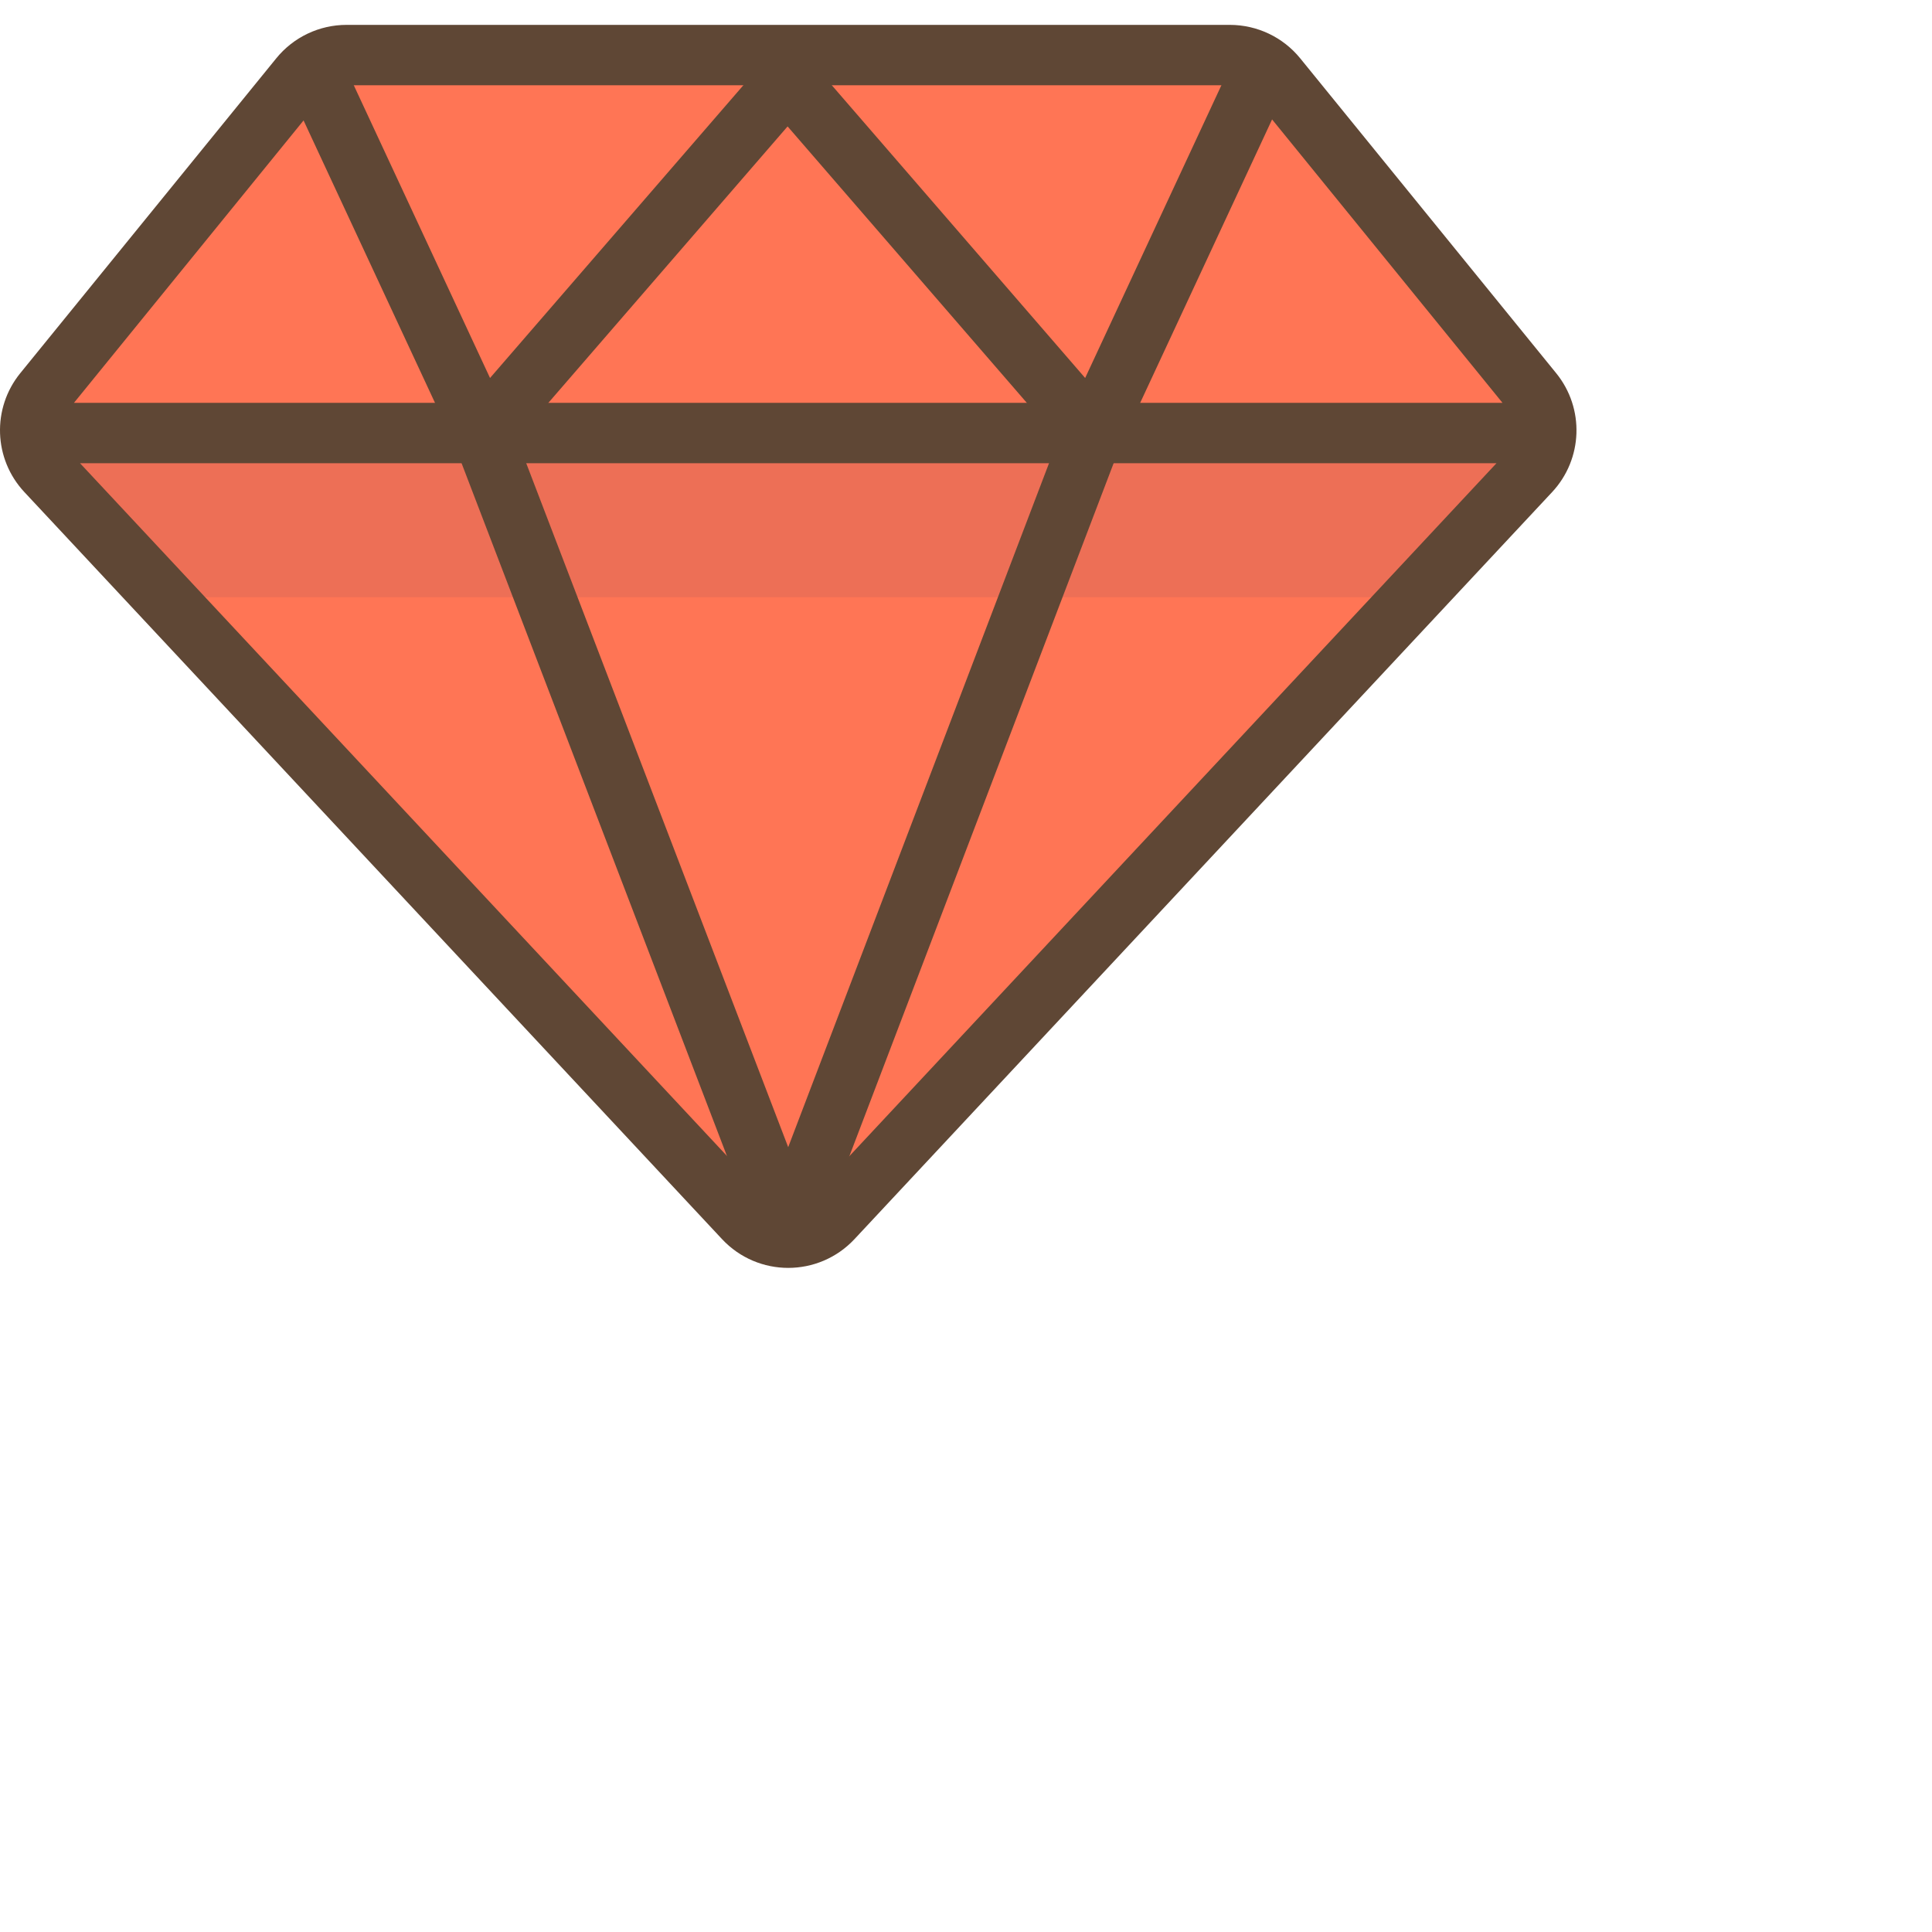
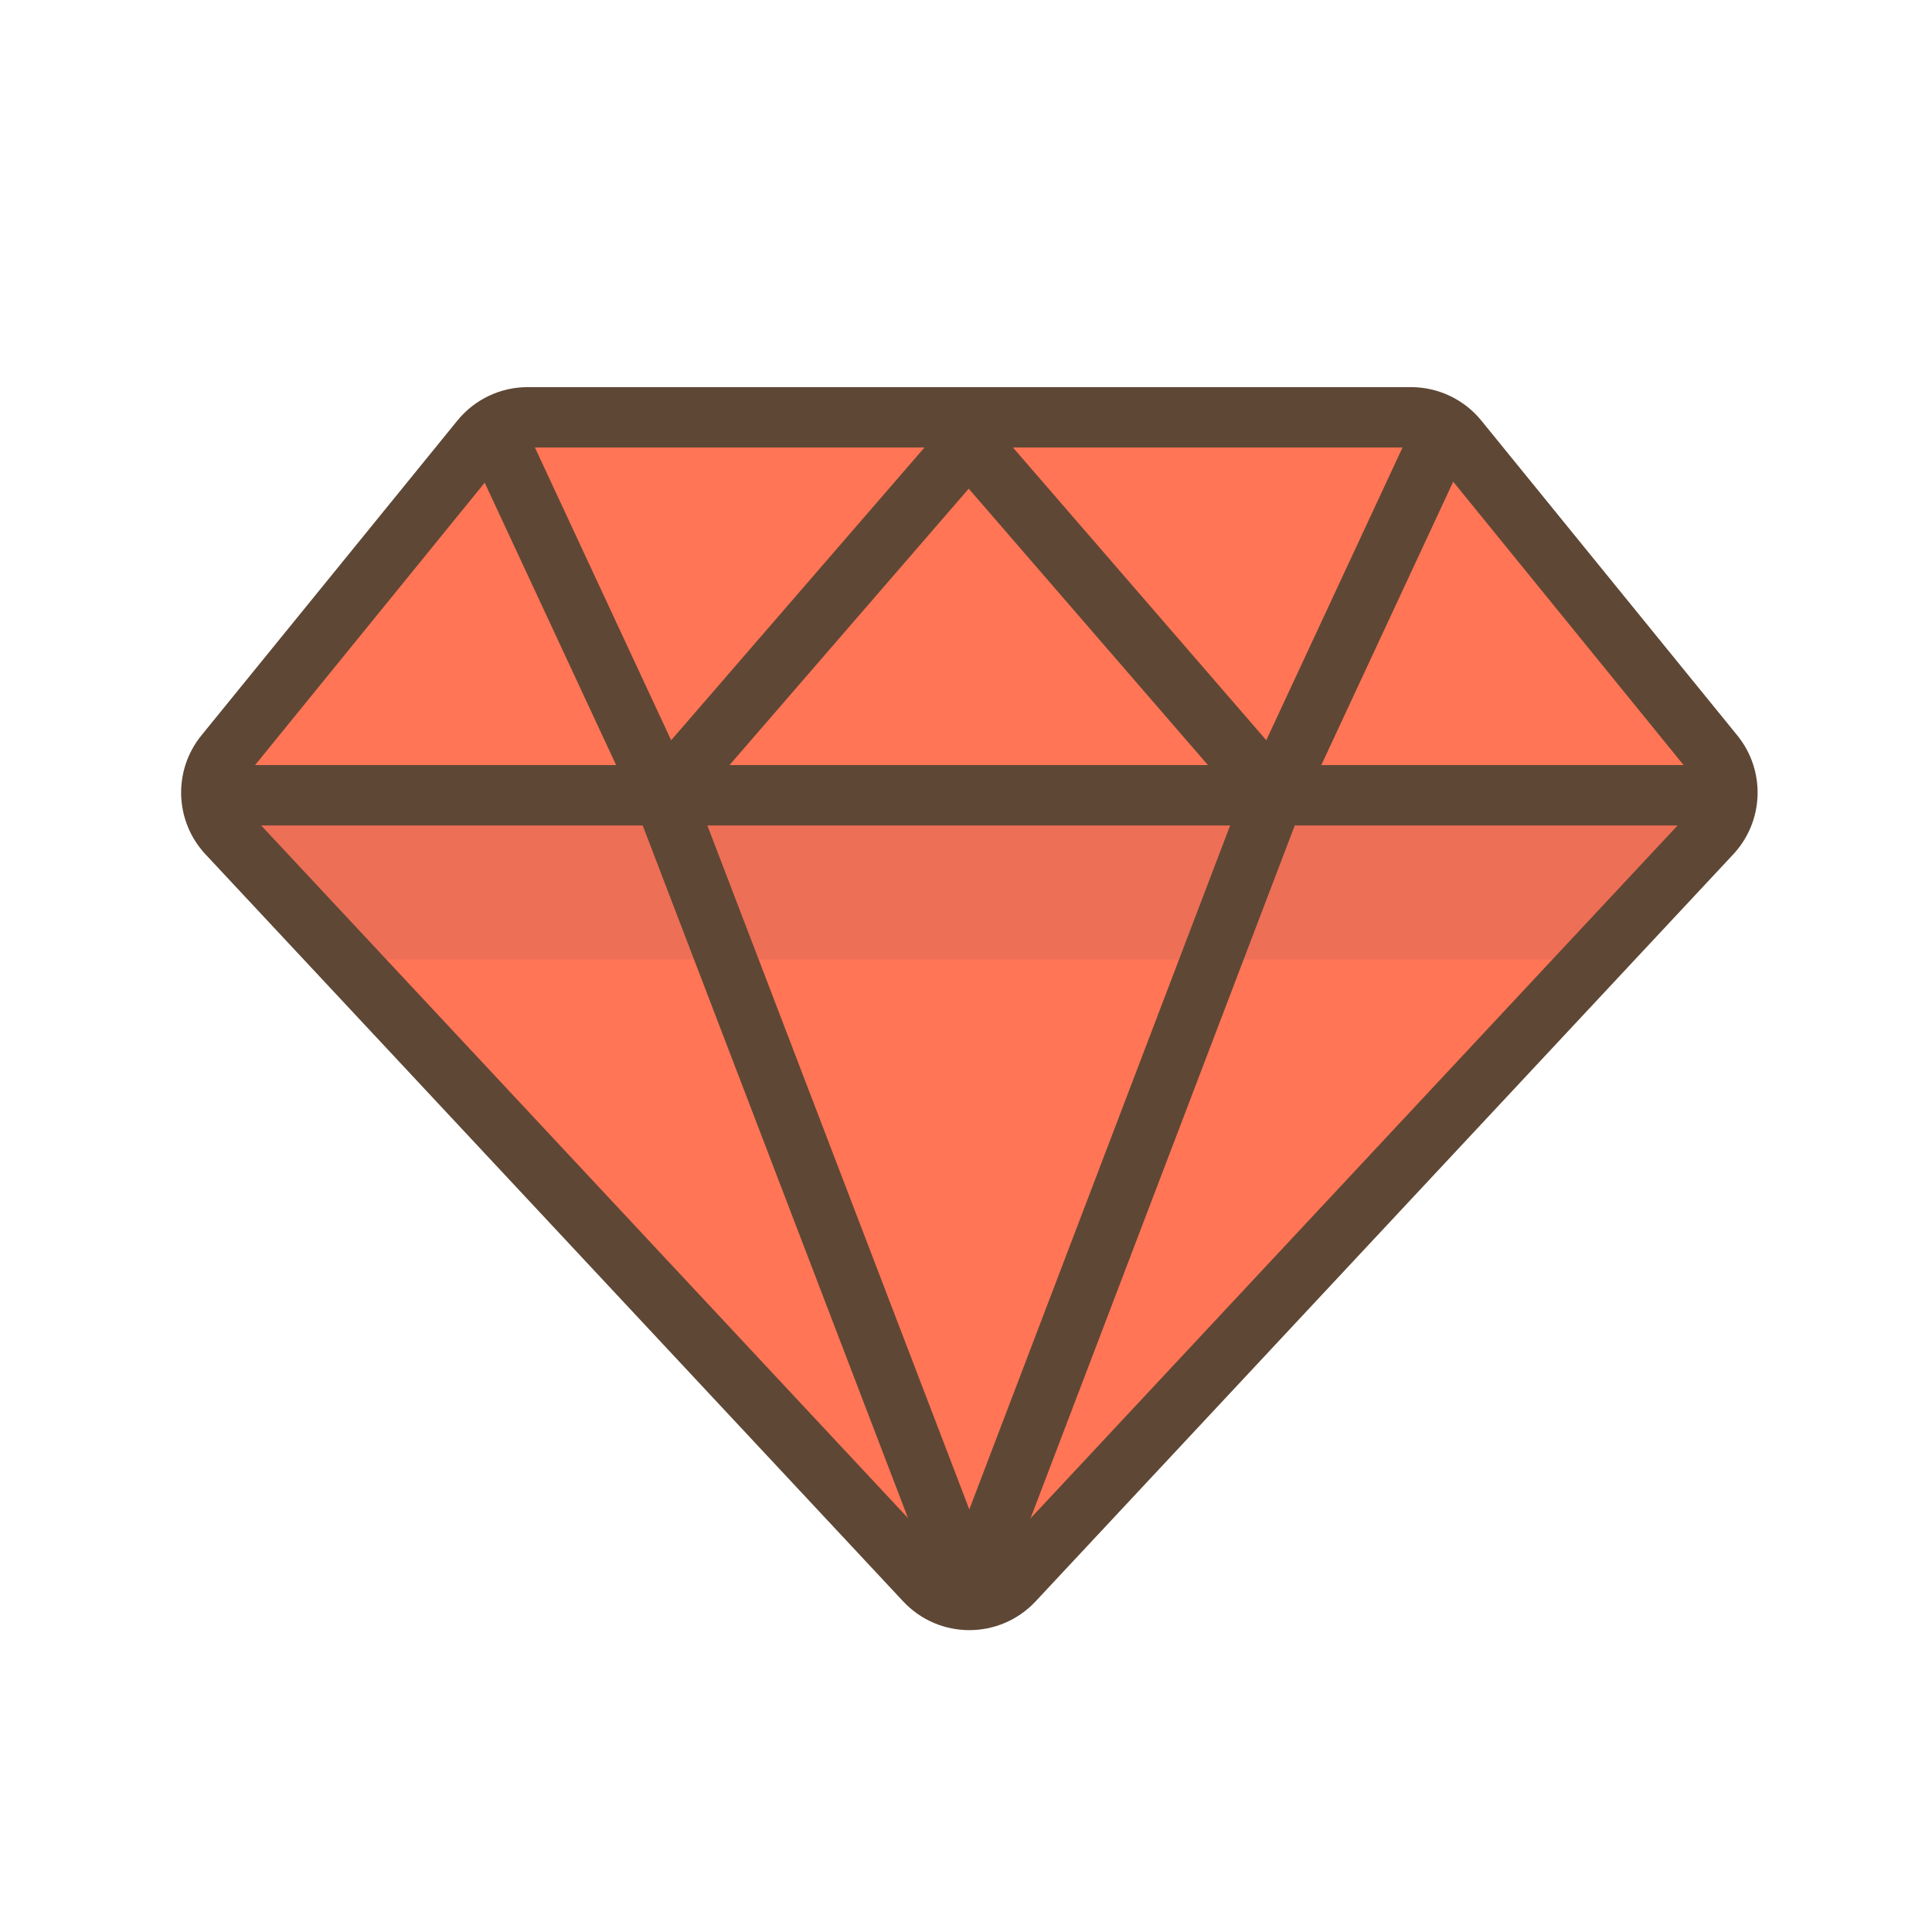
<svg xmlns="http://www.w3.org/2000/svg" width="32" height="32">
  <g fill="none" fill-rule="evenodd">
-     <path d="M-3-6h32v32H-3z" />
-     <path fill="#FF7555" d="M12.2 20.049L.871 7.918c-.399-.428-.422-1.084-.053-1.538l4.094-5.036c.223-.274.556-.432.909-.432h14.47c.352 0 .686.159.908.433l4.094 5.036c.369.454.347 1.11-.052 1.538l-11.329 12.13c-.463.496-1.249.496-1.712 0" />
-     <path fill="#ED6F56" d="M2.715 9.892h20.682l1.844-1.974c.264-.283.352-.666.281-1.025H.589c-.071.359.017.741.282 1.024l1.844 1.975z" />
-     <path stroke="#5F4735" d="M12.325 20.183L.769 7.809c-.341-.365-.36-.926-.045-1.313l4.24-5.215c.19-.234.475-.369.776-.369h14.632c.301.001.586.136.776.37l4.239 5.214c.316.388.296.949-.045 1.314l-11.555 12.373c-.396.423-1.067.423-1.462 0zM.712 7.172h24.688" stroke-linecap="round" stroke-linejoin="round" />
-     <path stroke="#5F4735" d="M13.056 1.317l-5.067 5.855-2.725-5.855" stroke-linecap="round" stroke-linejoin="round" />
-     <path stroke="#5F4735" d="M20.826 1.317l-2.725 5.855-5.067-5.855m-5.045 5.855l5.067 13.229 5.045-13.229" stroke-linecap="round" stroke-linejoin="round" />
+     <path d="M0 0h32v32H0z" />
+     <path fill="#FF7555" d="M15.2 26.049l-11.329-12.131c-.399-.428-.422-1.084-.053-1.538l4.094-5.036c.223-.274.556-.432.909-.432h14.47c.352 0 .686.159.908.433l4.094 5.036c.369.454.347 1.11-.052 1.538l-11.329 12.13c-.463.496-1.249.496-1.712 0" />
+     <path fill="#ED6F56" d="M5.715 15.892h20.682l1.844-1.974c.264-.283.352-.666.281-1.025H3.589c-.071.359.017.741.282 1.024l1.844 1.975z" />
+     <path stroke="#5F4735" d="M15.325 26.183l-11.556-12.374c-.341-.365-.36-.926-.045-1.313l4.24-5.215c.19-.234.475-.369.776-.369h14.632c.301.001.586.136.776.37l4.239 5.214c.316.388.296.949-.045 1.314l-11.555 12.373c-.396.423-1.067.423-1.462 0zM3.712 13.172h24.688" stroke-linecap="round" stroke-linejoin="round" />
+     <path stroke="#5F4735" d="M16.056 7.317l-5.067 5.855-2.725-5.855" stroke-linecap="round" stroke-linejoin="round" />
+     <path stroke="#5F4735" d="M23.826 7.317l-2.725 5.855-5.067-5.855m-5.045 5.855l5.067 13.229 5.045-13.229" stroke-linecap="round" stroke-linejoin="round" />
  </g>
</svg>
